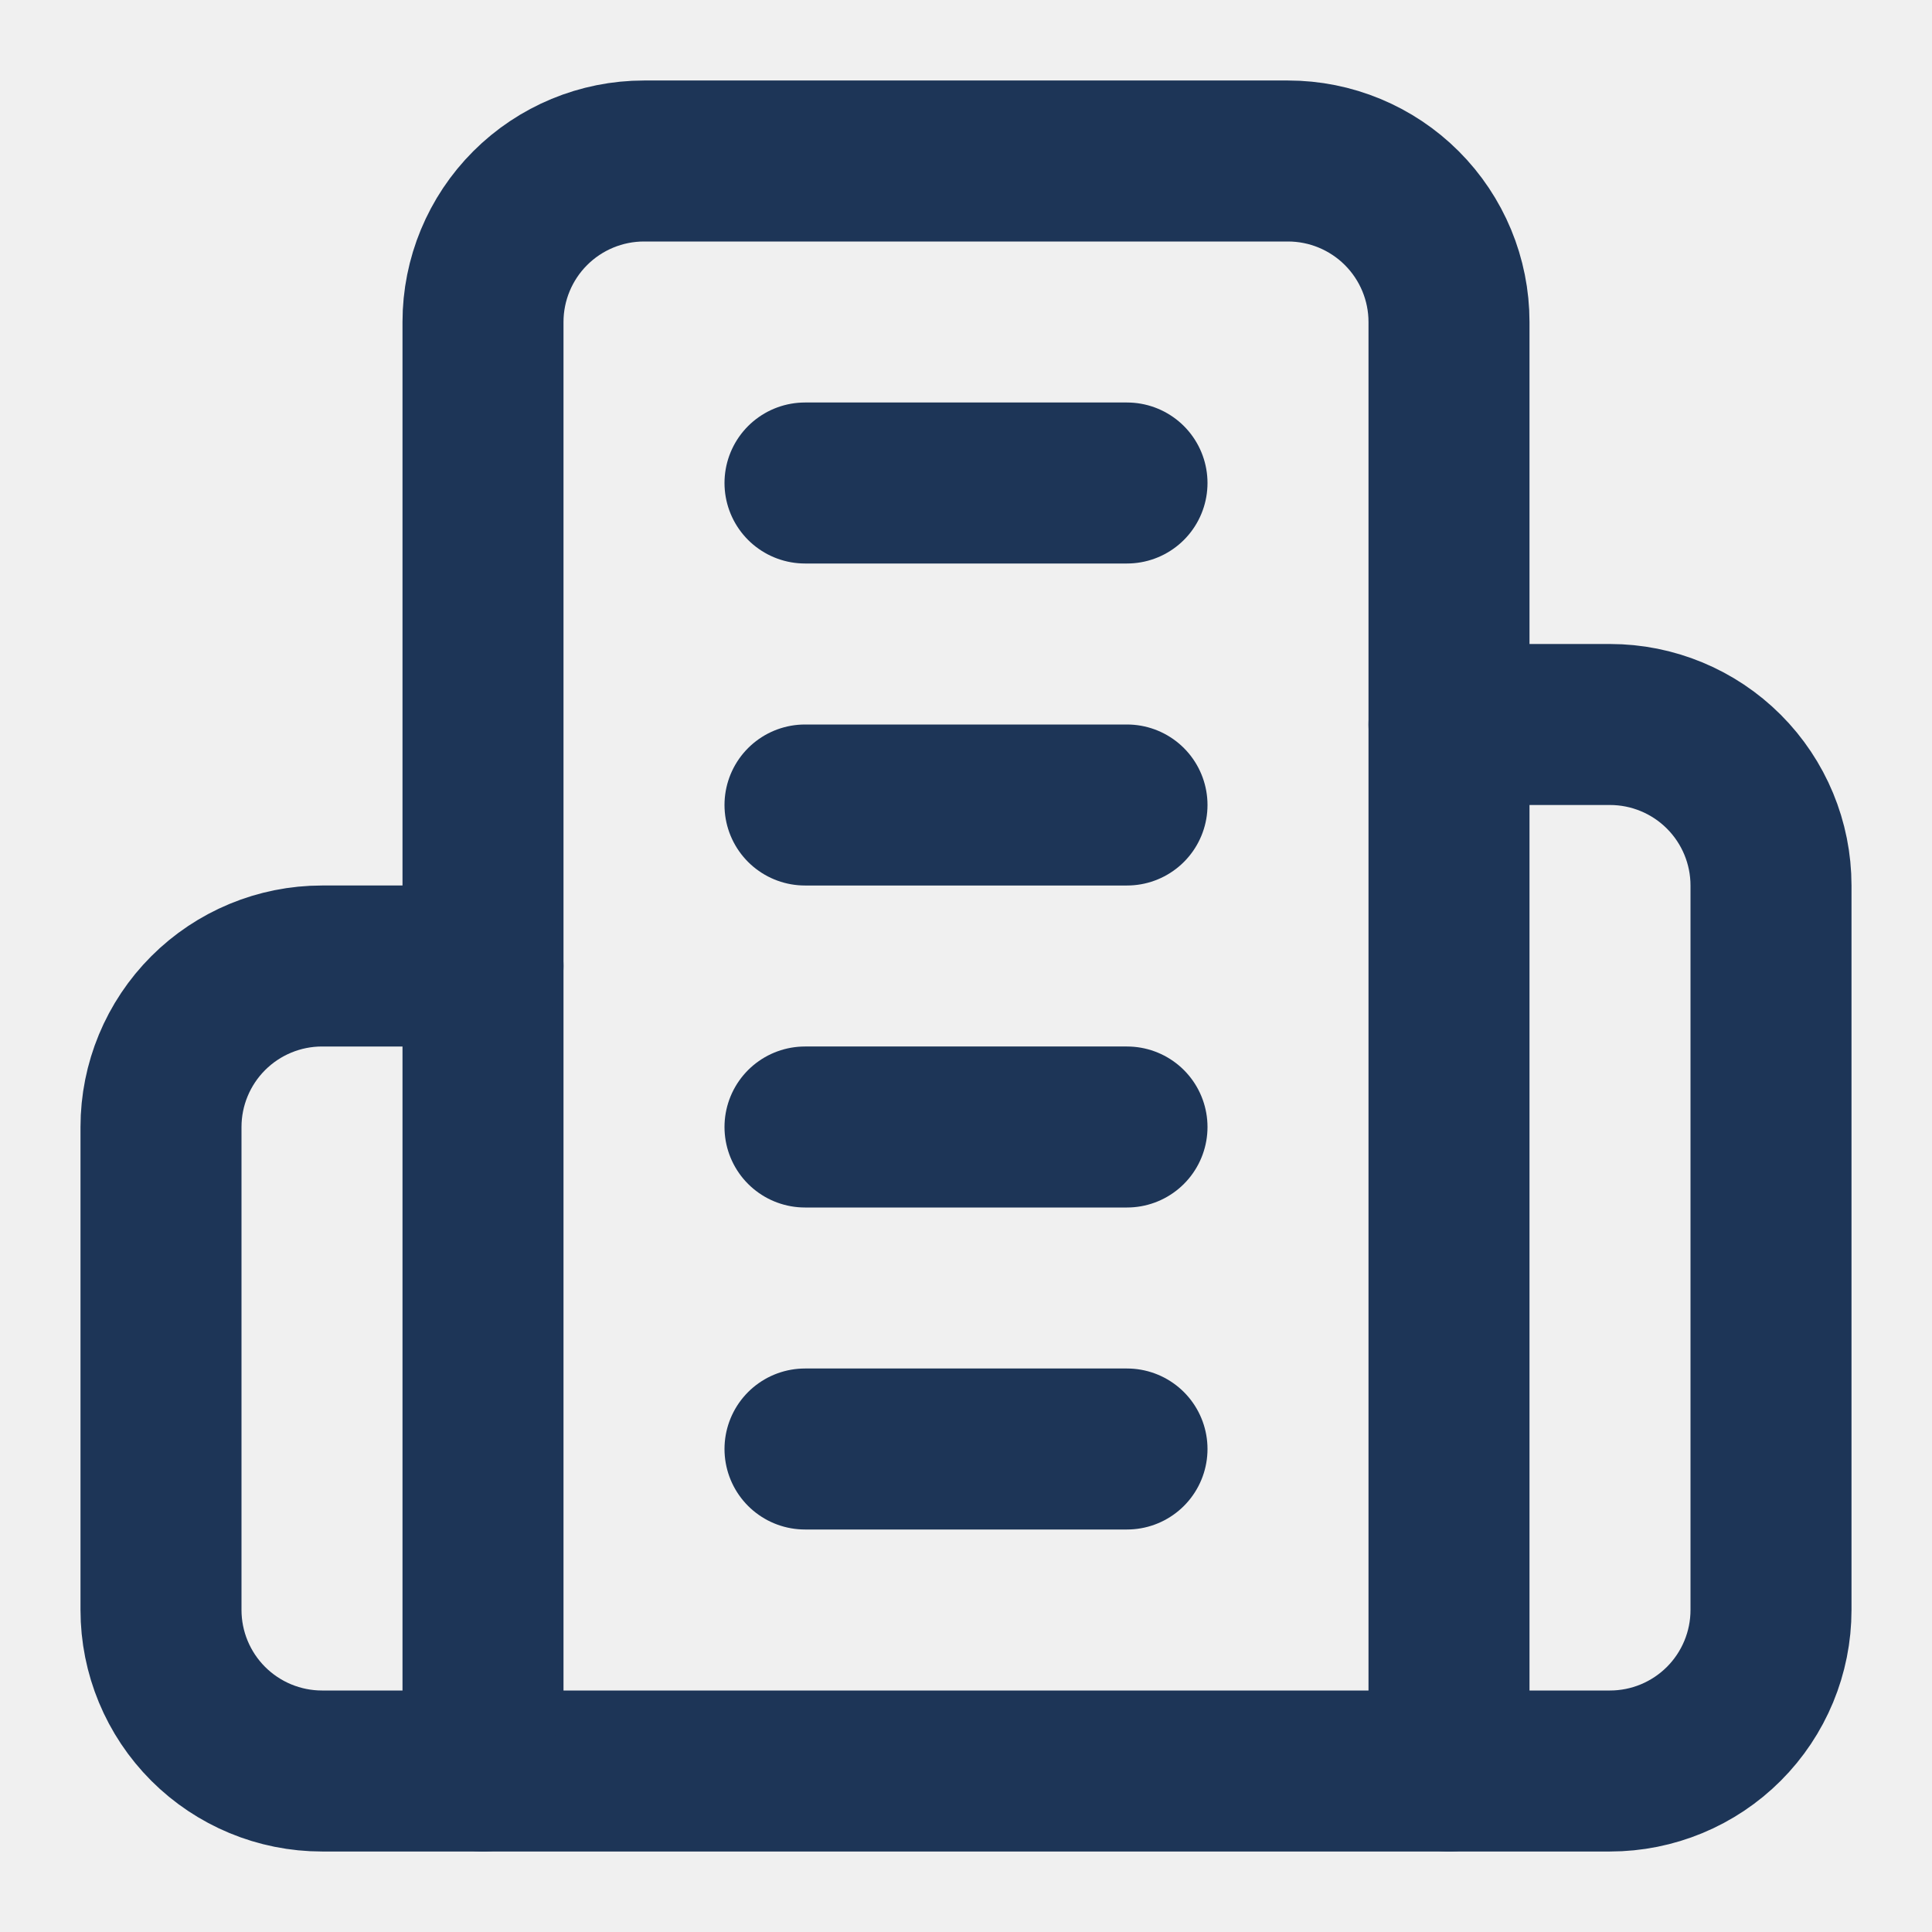
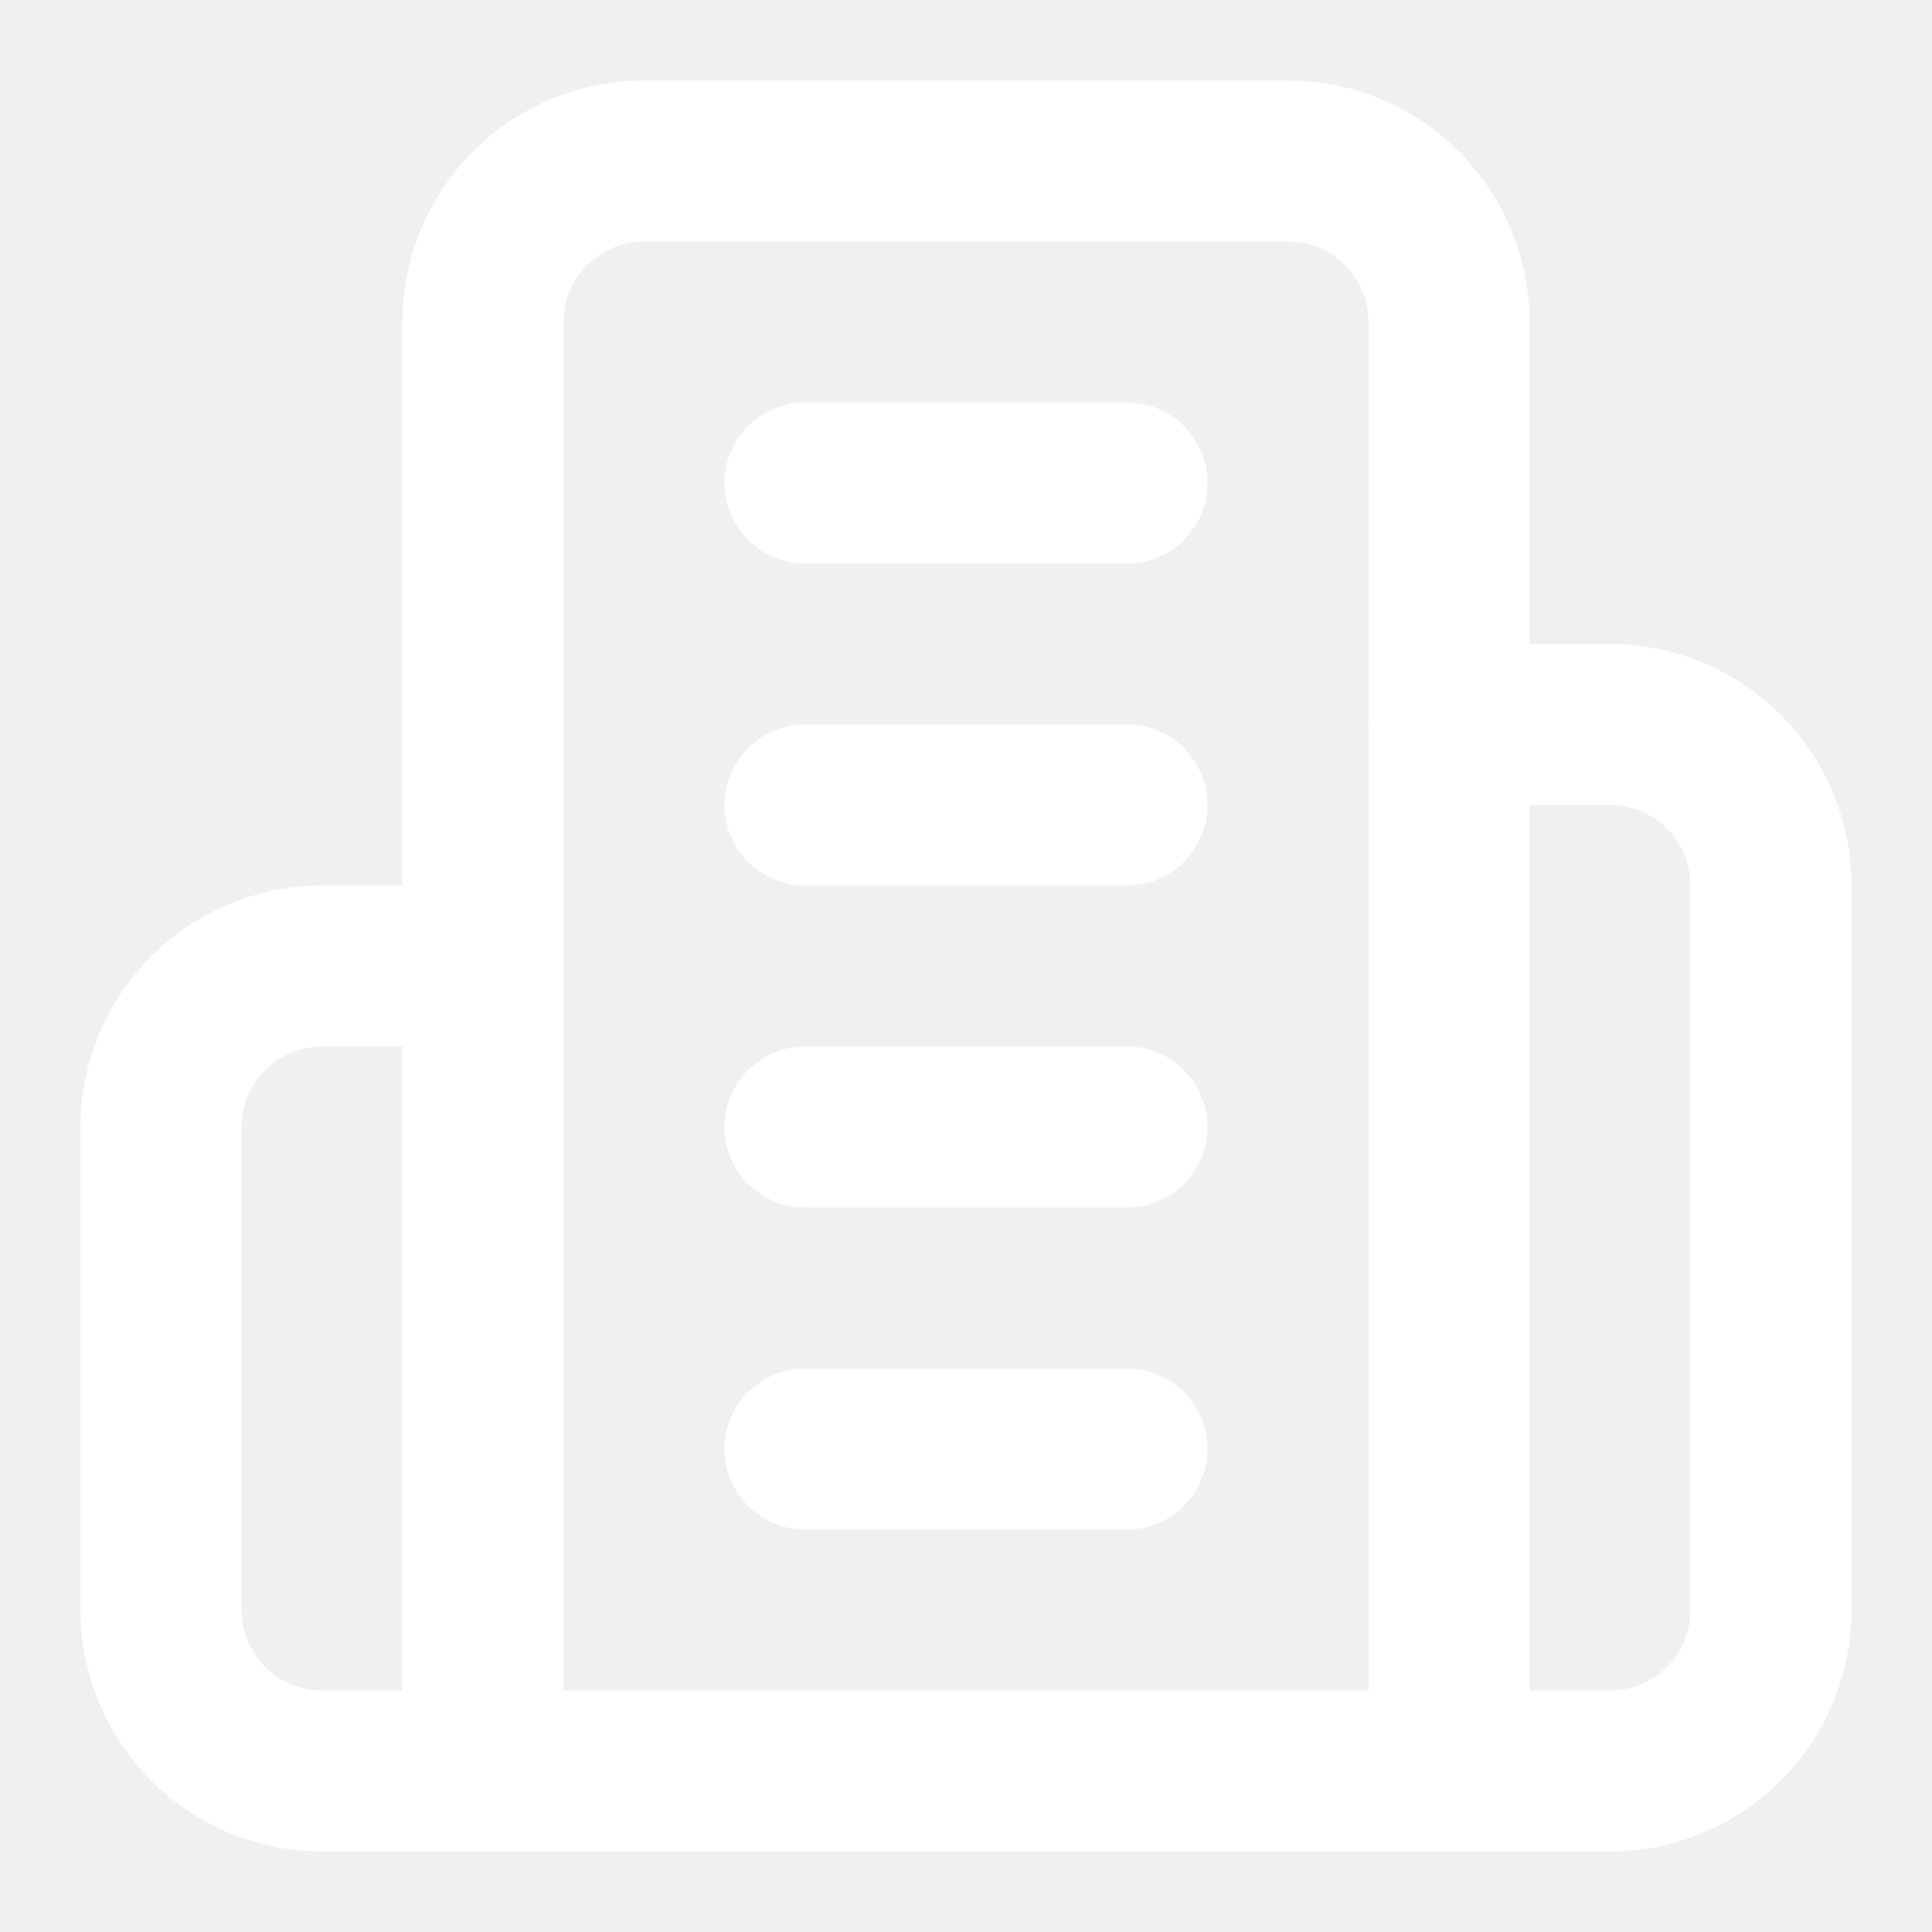
<svg xmlns="http://www.w3.org/2000/svg" width="24" height="24" viewBox="0 0 24 24" fill="none">
-   <path d="M6 22V4C6 3.47 6.211 2.961 6.586 2.586C6.961 2.211 7.47 2 8 2H16C16.53 2 17.039 2.211 17.414 2.586C17.789 2.961 18 3.47 18 4V22H6Z" stroke="#1D3557" stroke-width="2" stroke-linecap="round" stroke-linejoin="round" />
-   <path d="M6 12H4C3.47 12 2.961 12.211 2.586 12.586C2.211 12.961 2 13.47 2 14V20C2 20.53 2.211 21.039 2.586 21.414C2.961 21.789 3.47 22 4 22H6" stroke="#1D3557" stroke-width="2" stroke-linecap="round" stroke-linejoin="round" />
-   <path d="M18 9H20C20.53 9 21.039 9.211 21.414 9.586C21.789 9.961 22 10.47 22 11V20C22 20.53 21.789 21.039 21.414 21.414C21.039 21.789 20.53 22 20 22H18" stroke="#1D3557" stroke-width="2" stroke-linecap="round" stroke-linejoin="round" />
-   <path d="M10 6H14" stroke="#1D3557" stroke-width="2" stroke-linecap="round" stroke-linejoin="round" />
-   <path d="M10 10H14" stroke="#1D3557" stroke-width="2" stroke-linecap="round" stroke-linejoin="round" />
-   <path d="M10 14H14" stroke="#1D3557" stroke-width="2" stroke-linecap="round" stroke-linejoin="round" />
-   <path d="M10 18H14" stroke="#1D3557" stroke-width="2" stroke-linecap="round" stroke-linejoin="round" />
+   <path d="M6 22V4C6 3.47 6.211 2.961 6.586 2.586C6.961 2.211 7.47 2 8 2H16C16.53 2 17.039 2.211 17.414 2.586C17.789 2.961 18 3.47 18 4V22H6Z" stroke="#FFFFFF" stroke-width="2" stroke-linecap="round" stroke-linejoin="round" />
+   <path d="M6 12H4C3.47 12 2.961 12.211 2.586 12.586C2.211 12.961 2 13.47 2 14V20C2 20.53 2.211 21.039 2.586 21.414C2.961 21.789 3.47 22 4 22H6" stroke="#FFFFFF" stroke-width="2" stroke-linecap="round" stroke-linejoin="round" />
+   <path d="M18 9H20C20.53 9 21.039 9.211 21.414 9.586C21.789 9.961 22 10.47 22 11V20C22 20.53 21.789 21.039 21.414 21.414C21.039 21.789 20.53 22 20 22H18" stroke="#FFFFFF" stroke-width="2" stroke-linecap="round" stroke-linejoin="round" />
+   <path d="M10 6H14" stroke="#FFFFFF" stroke-width="2" stroke-linecap="round" stroke-linejoin="round" />
+   <path d="M10 10H14" stroke="#FFFFFF" stroke-width="2" stroke-linecap="round" stroke-linejoin="round" />
+   <path d="M10 14H14" stroke="#FFFFFF" stroke-width="2" stroke-linecap="round" stroke-linejoin="round" />
+   <path d="M10 18H14" stroke="#FFFFFF" stroke-width="2" stroke-linecap="round" stroke-linejoin="round" />
</svg>
